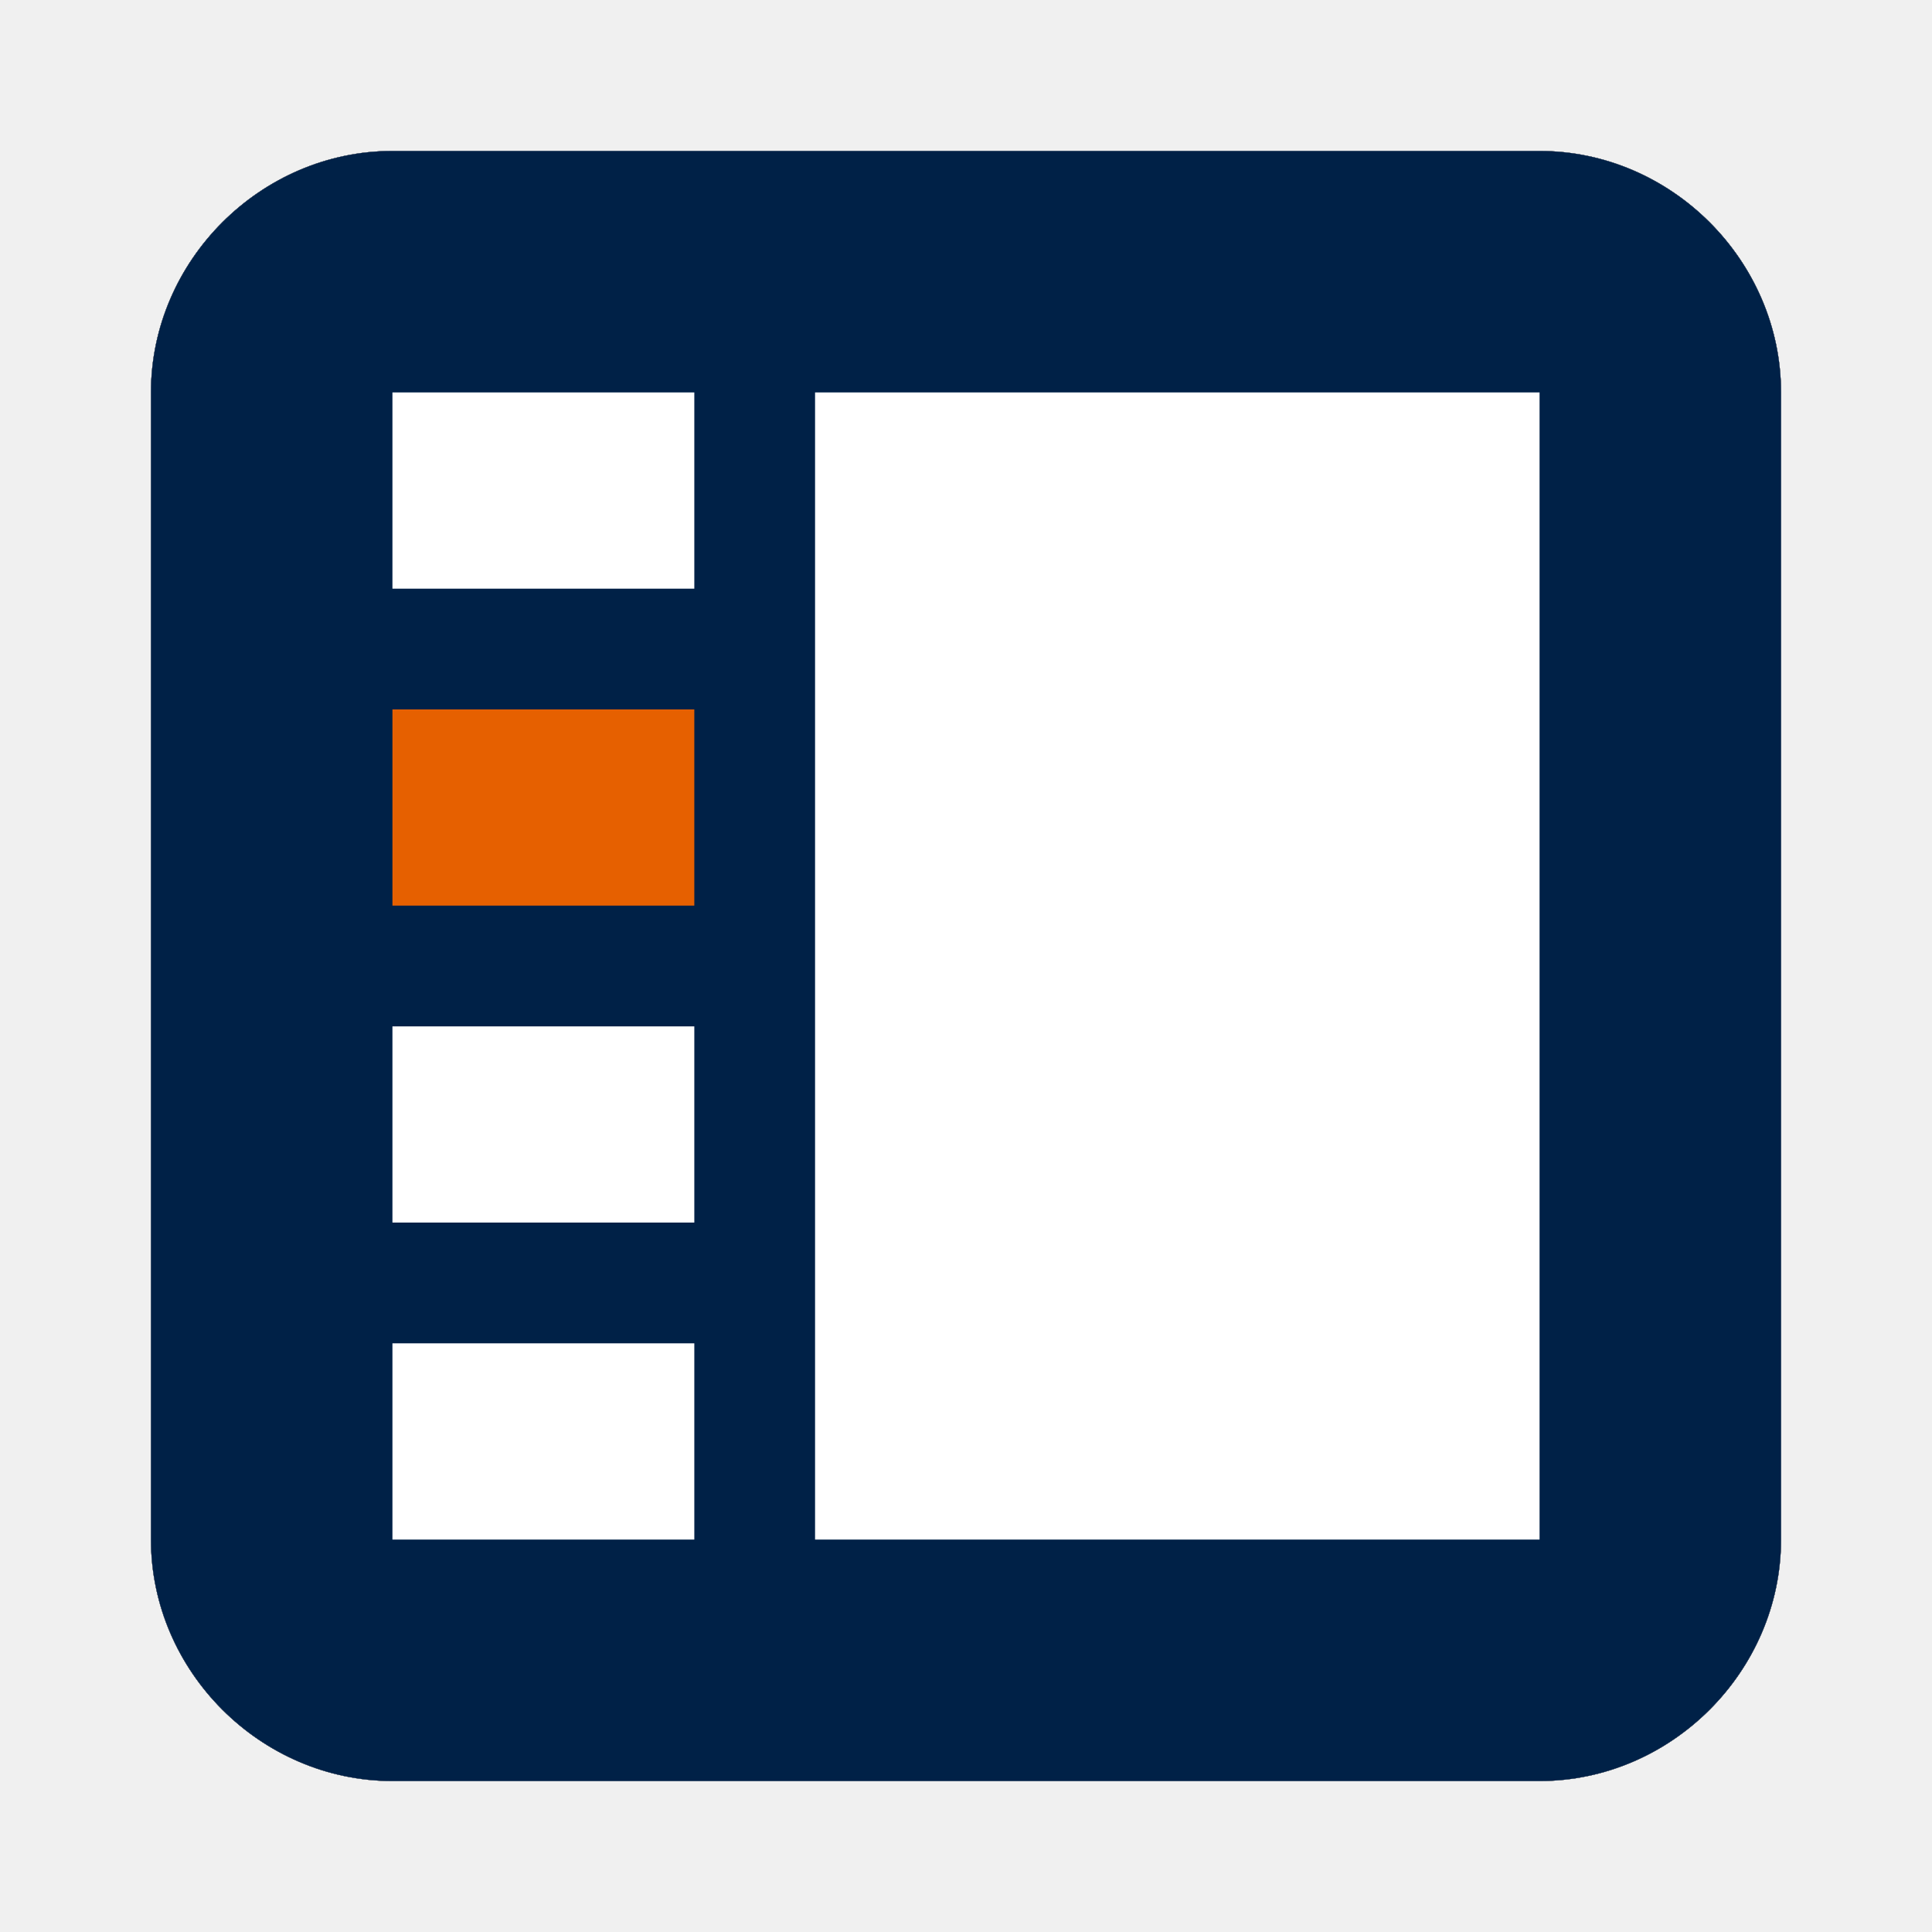
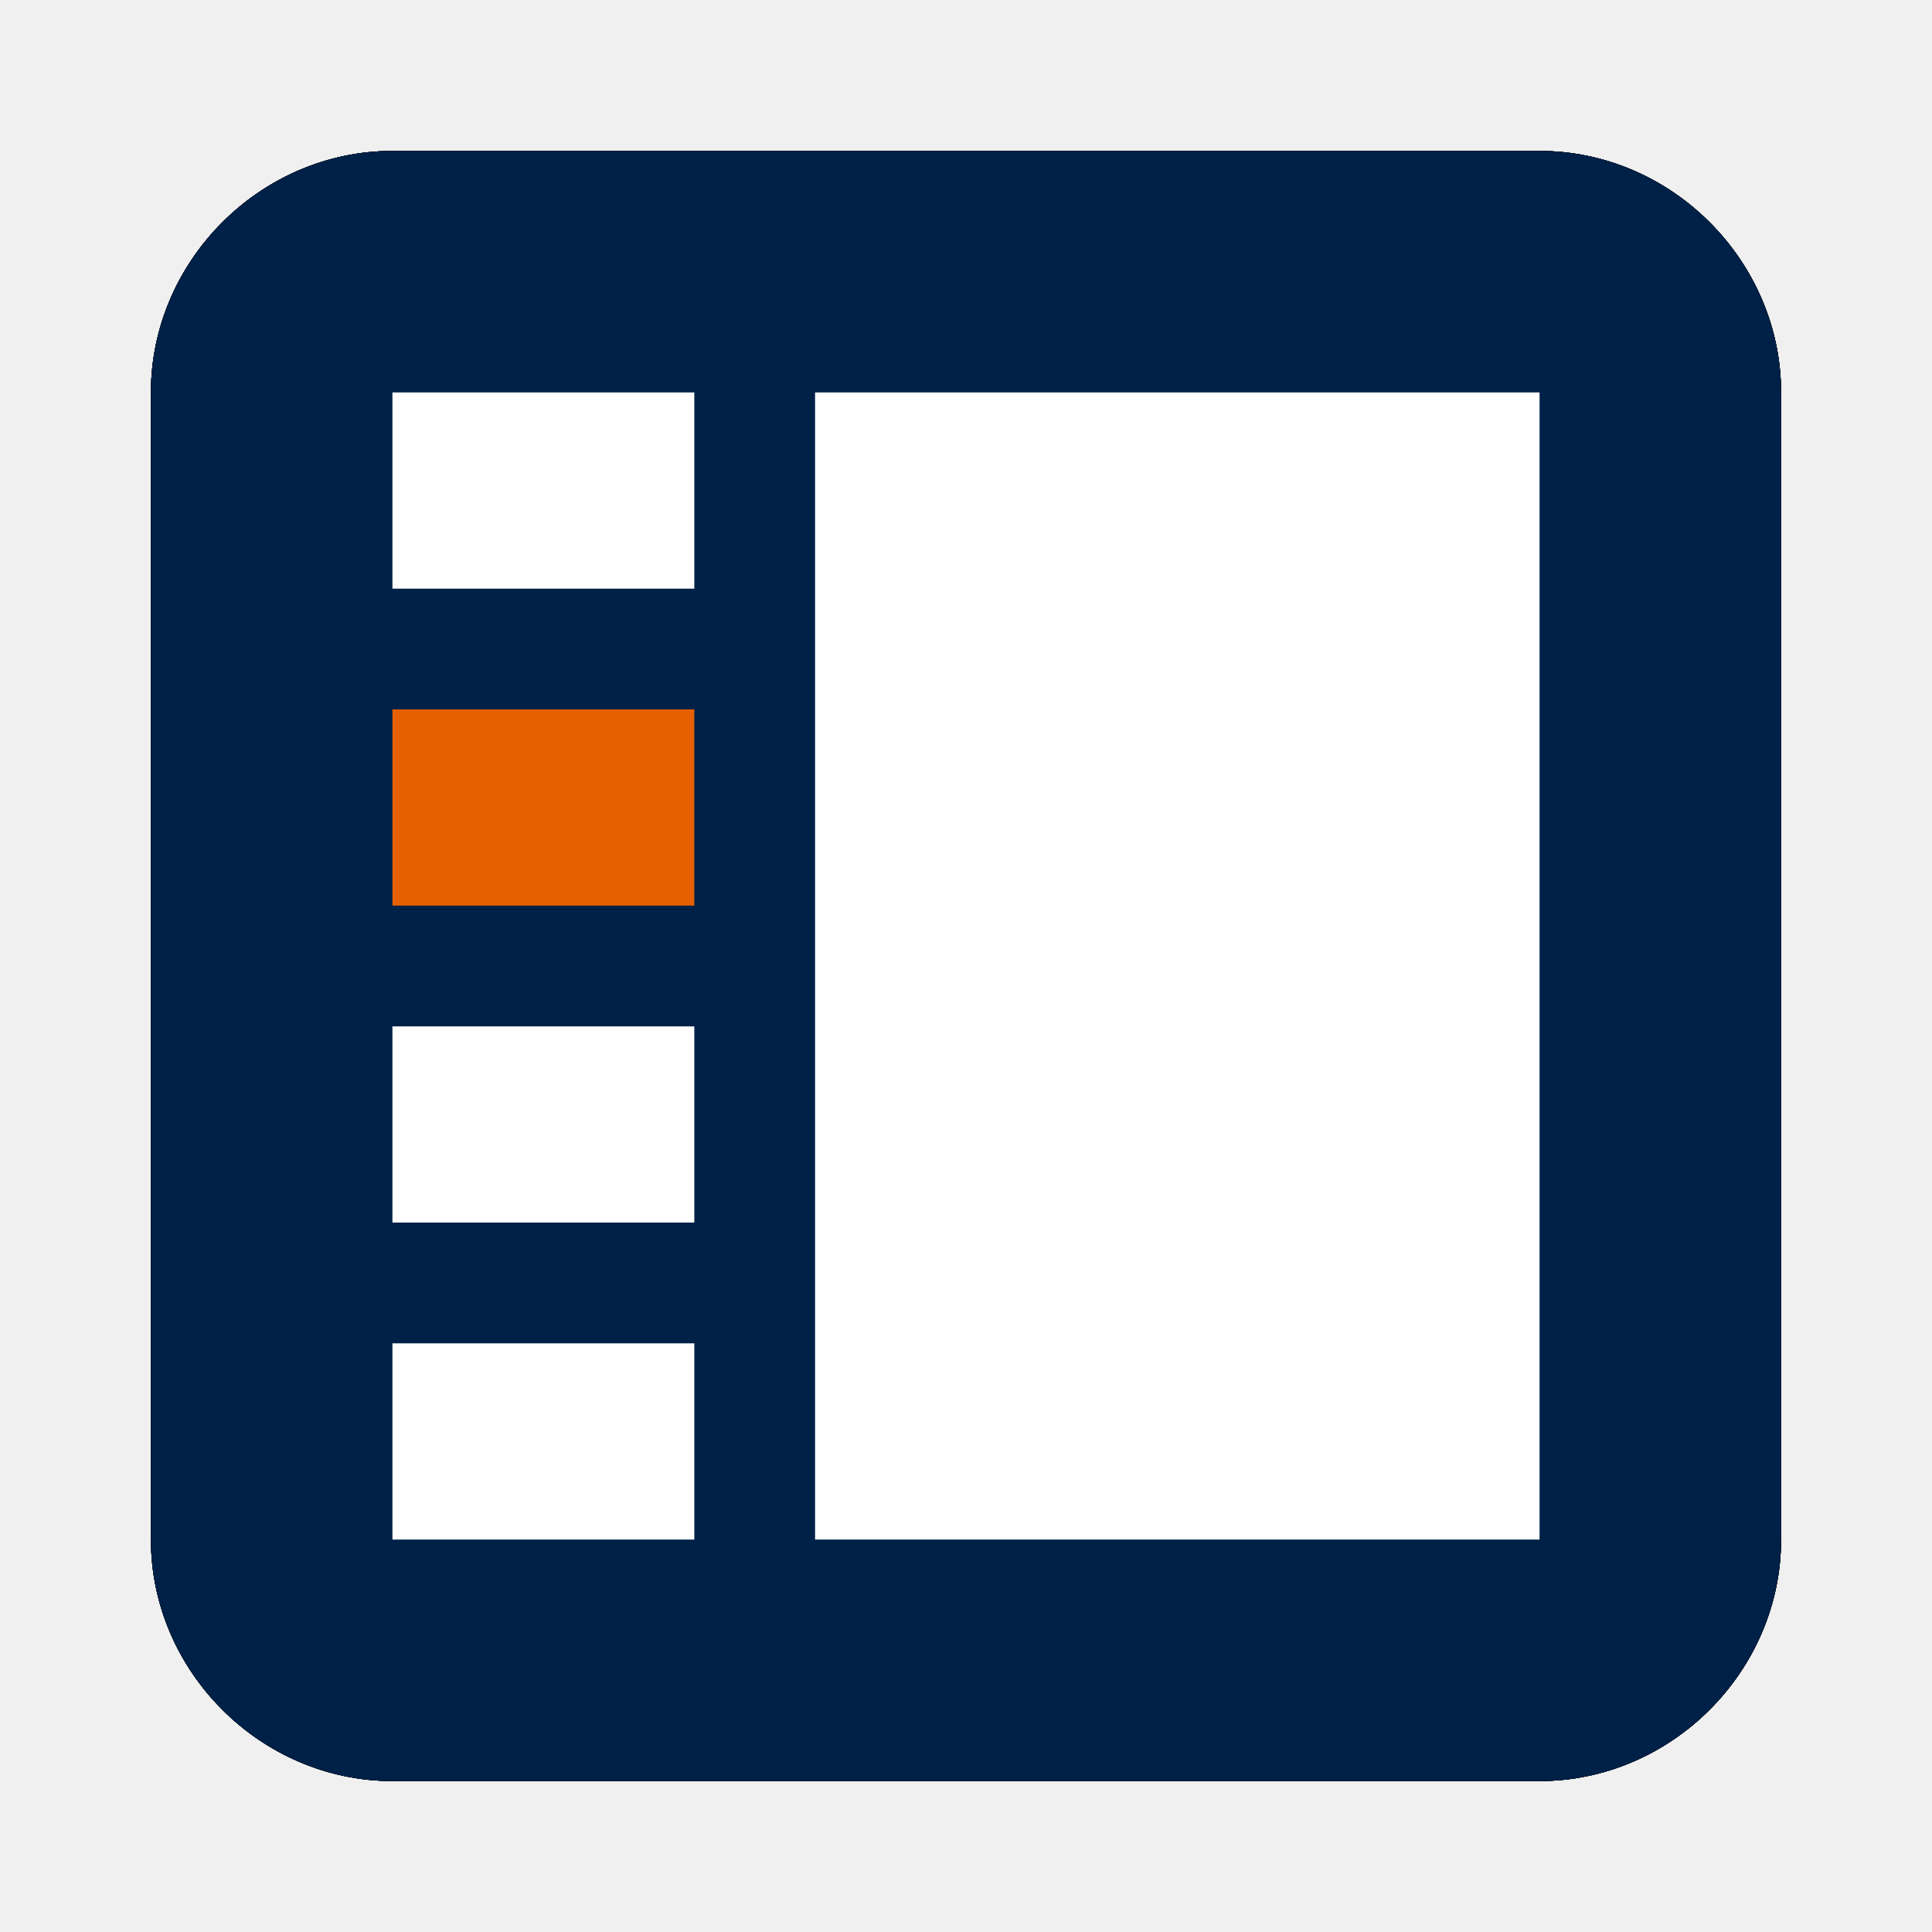
<svg xmlns="http://www.w3.org/2000/svg" width="128" height="128" viewBox="0 0 128 128">
  <style>
    g:not(#color):not(:target),
    g:target ~ #color {
      display: none;
    }
  </style>
  <symbol id="outline">
    <path d="m26 10c-8.726 0-16 7.274-16 16v76c0 8.726 7.274 16 16 16h76c8.726 0 16-7.274 16-16v-76c0-8.726-7.274-16-16-16zm-6 14.8 4.8-4.8h21.2v14.5h-26zm36-4.8h47.2l4.8 4.8v78.4l-4.8 4.8h-47.2zm-36 24.5h26v14.5h-26zm0 24.5h26v14.5h-26zm0 24.5h26v14.5h-21.2l-4.8-4.8z" />
  </symbol>
  <symbol id="background">
    <path d="m25 25h78v78h-78z" />
  </symbol>
  <symbol id="activetab">
    <path d="m25 46h22v15h-22z" />
  </symbol>
  <symbol id="sidetab">
    <path d="m26 10c-8.726 0-16 7.274-16 16v76c0 8.726 7.274 16 16 16h76c8.726 0 16-7.274 16-16v-76c0-8.726-7.274-16-16-16h-76zm0 16h20v13h-20v-13zm28 0h48v76h-48v-76zm-28 21h20v13h-20v-13zm0 21h20v13h-20v-13zm0 21h20v13h-20v-13z" />
  </symbol>
-   <g id="context" fill="context-fill rgb(91,91,102)" fill-opacity="context-fill-opacity 1.0">
+   <g id="context" fill="context-fill rgb(91,91,102)">
    <use href="#outline" />
  </g>
  <g id="current" fill="context-fill currentColor">
    <use href="#outline" />
  </g>
-   <g id="dark" fill="rgb(91,91,102)">
+   <g id="dark" fill="context-fill rgb(91,91,102)">
    <use href="#outline" />
  </g>
-   <g id="light" fill="rgb(251,251,254)">
+   <g id="light" fill="context-fill rgb(251,251,254)">
    <use href="#outline" />
  </g>
  <g id="color">
    <use href="#background" fill="#fff" />
    <use href="#activetab" fill="#e66000" />
    <use href="#sidetab" fill="#002147" />
  </g>
</svg>
